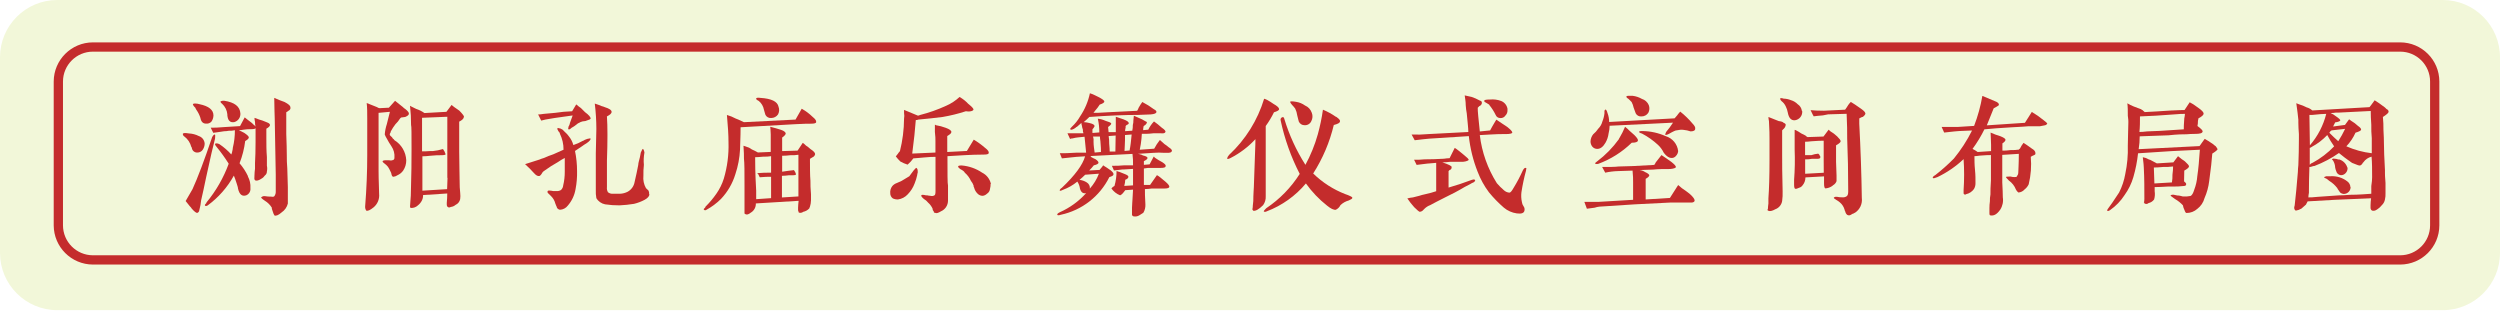
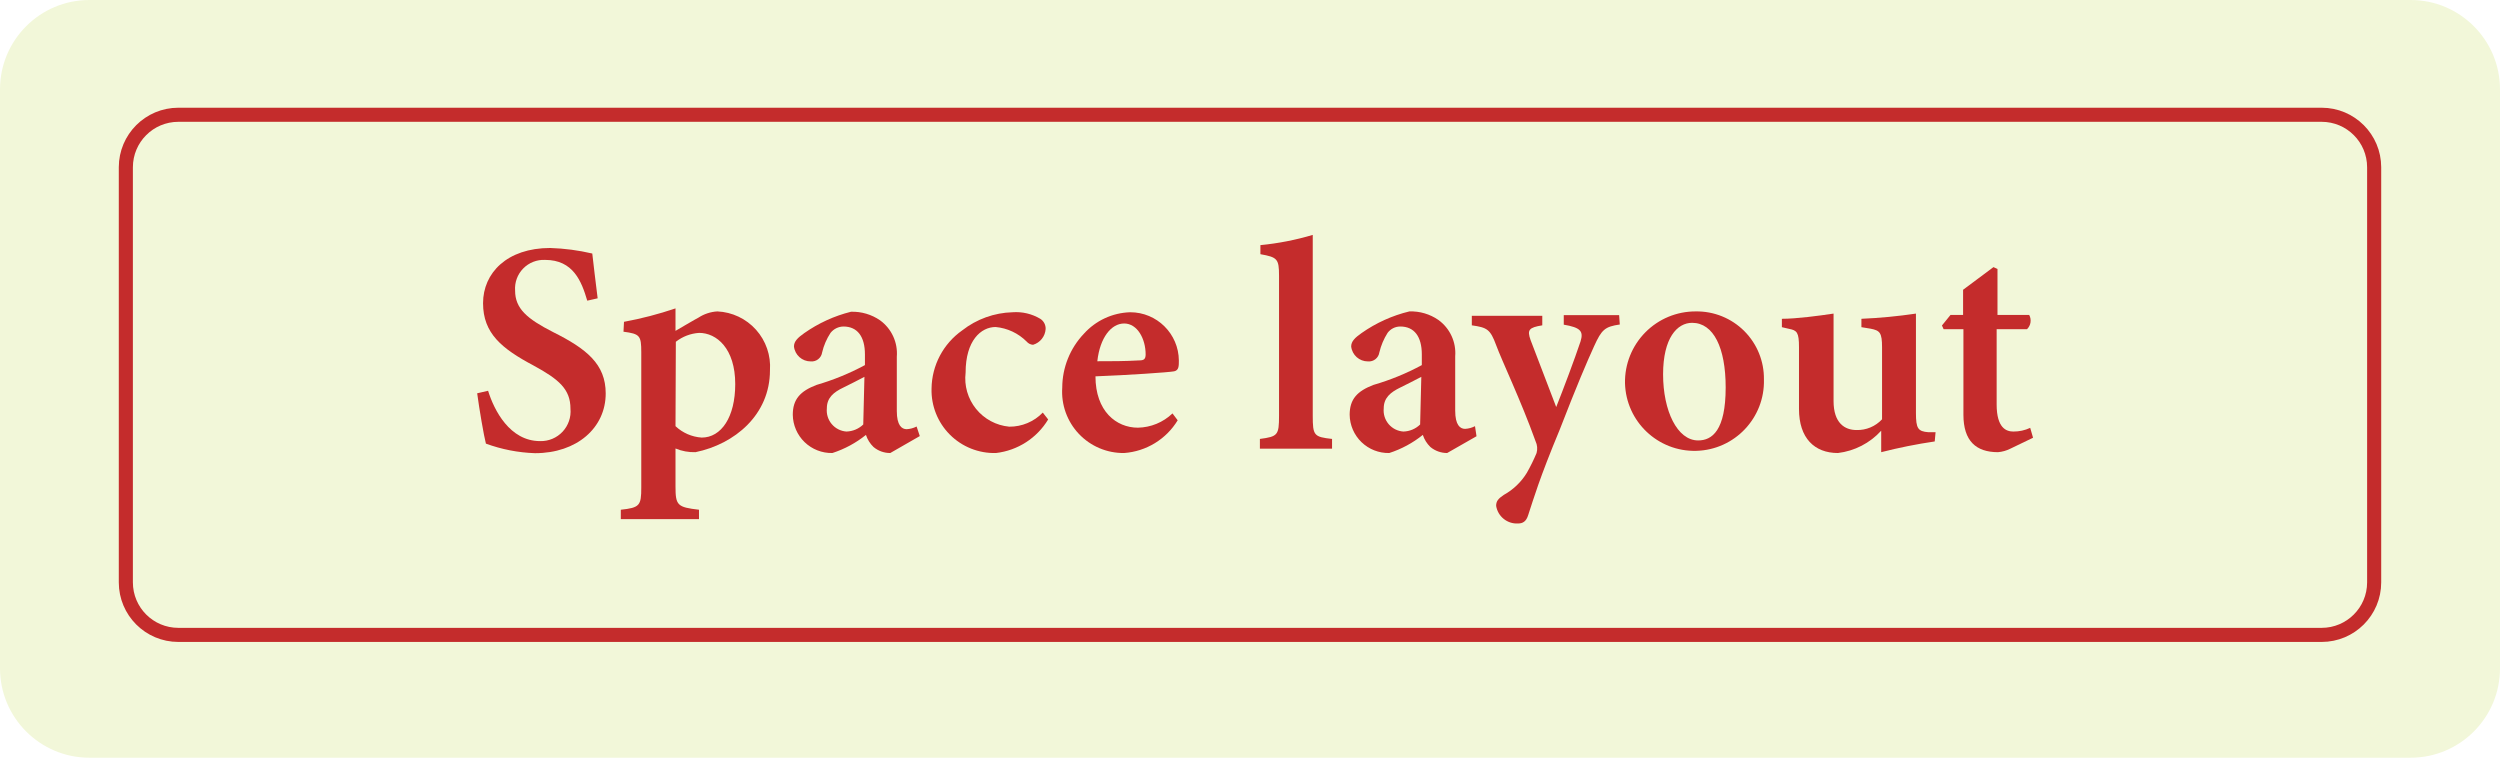
- <svg xmlns="http://www.w3.org/2000/svg" viewBox="0 0 364 45.16">
+ <svg xmlns="http://www.w3.org/2000/svg" viewBox="0 0 149 45.16">
  <defs>
-     <style>.cls-1{fill:#f2f7d9;}.cls-2{fill:#c42c2c;}</style>
+     <style>.cls-1{fill:#f2f7d9;}.cls-2{fill:none;stroke:#c42c2c;stroke-miterlimit:10;stroke-width:0.84px;}.cls-3{fill:#c42c2c;}</style>
  </defs>
  <g id="图层_2" data-name="图层 2">
    <g id="图层_1-2" data-name="图层 1">
-       <rect class="cls-1" width="364" height="45.16" rx="8.34" />
-       <path class="cls-2" d="M349.47,38.52H13.53a5.73,5.73,0,0,1-5.71-5.71V11.87a5.72,5.72,0,0,1,5.71-5.7H349.47a5.71,5.71,0,0,1,5.7,5.7V32.81A5.72,5.72,0,0,1,349.47,38.52ZM13.53,7.52a4.36,4.36,0,0,0-4.36,4.35V32.81a4.37,4.37,0,0,0,4.36,4.36H349.47a4.36,4.36,0,0,0,4.35-4.36V11.87a4.35,4.35,0,0,0-4.35-4.35Z" />
-       <path class="cls-2" d="M29.8,20.93a1.61,1.61,0,0,1-.3.9.93.93,0,0,1-.75.38.77.77,0,0,1-.82-.68.25.25,0,0,0-.08-.15,2.72,2.72,0,0,0-1-1.5.44.44,0,0,1-.23-.37c0-.15.3-.18.9-.08a3.49,3.49,0,0,1,1.43.38A1.23,1.23,0,0,1,29.8,20.93Zm1.51-.75c-.26.95-.68,2.81-1.28,5.56q-.45,2.18-.75,3.45a7.41,7.41,0,0,1-.23,1.28,1.14,1.14,0,0,0-.07.3.49.49,0,0,1-.23.22c-.15.05-.42-.15-.82-.6a1.6,1.6,0,0,0-.3-.37c-.25-.3-.45-.56-.6-.75.15-.25.47-.83,1-1.73q1.13-2.47,2.86-7.58c.14-.25.27-.38.37-.38S31.35,19.78,31.31,20.18Zm-.23-3.37a1.61,1.61,0,0,1-.3.9A.92.92,0,0,1,30,18c-.45,0-.72-.28-.82-.83A4.2,4.2,0,0,0,28.6,16a.81.81,0,0,1-.15-.3l-.22-.23a.77.77,0,0,1-.15-.3c.05-.1.27-.12.67-.07a1.14,1.14,0,0,0,.3.07C30.4,15.45,31.08,16,31.08,16.81Zm5,8.85a3.11,3.11,0,0,1,.38,1.73,1,1,0,0,1-.61,1.05c-.6.2-1-.12-1.2-1,0-.2-.12-.47-.22-.82s-.28-.8-.38-1.05a13.4,13.4,0,0,1-3.83,4.35c-.2.1-.32.1-.37,0s0-.15.15-.3a.21.21,0,0,0,.07-.15,19.26,19.26,0,0,0,3.23-5.63,23.85,23.85,0,0,0-1.72-2.4c-.26-.3-.33-.48-.23-.53s.3-.07.6.08a9.53,9.53,0,0,1,1.73,1.5,2.23,2.23,0,0,0,.15-.53,2,2,0,0,0,.07-.45,10.48,10.48,0,0,0,.3-2.55,3.37,3.37,0,0,1-.9.08,3.39,3.39,0,0,1-.67.07,3.38,3.38,0,0,0-.53.08q-.68.08-1.05.15l-.37-.75c.49,0,1.12,0,1.87-.08l2.4-.15.68-1.27.37.3.68.52.23.23a.94.94,0,0,1,.3.3,2.28,2.28,0,0,1-.08-.68,3.31,3.31,0,0,1-.08-.6.79.79,0,0,1,.23.07,6,6,0,0,0,.9.31,3,3,0,0,0,.38.15,2.81,2.81,0,0,0,.37.15c.25.1.38.22.38.37s-.18.33-.53.53V20c0,1,0,1.95.08,2.86v1.27a1.94,1.94,0,0,1,0,.83.71.71,0,0,1-.3.6,1.8,1.8,0,0,1-.45.45c.2-.15.15-.13-.15.07s-.68.3-.83.15-.08-.22-.08-.67a8.45,8.45,0,0,1,.08-1v-.82c.05-.85.08-1.88.08-3.08v-2c-.05.1-.28.15-.68.15s-.63,0-1.13.08a3.15,3.15,0,0,1-.6.07.81.81,0,0,0,.3.15l.45.23c.45.3.68.52.68.67s-.18.33-.53.53a13.31,13.31,0,0,1-.82,3.23A8.46,8.46,0,0,1,36.11,25.66ZM35,16.5a1.22,1.22,0,0,1-.9,1.28c-.6.1-.92-.22-1-1v-.15a2.38,2.38,0,0,0-.75-1.51c-.2-.15-.28-.27-.23-.37a1,1,0,0,1,.53-.08C34.16,14.9,34.93,15.5,35,16.5Zm7.28-.9a.43.43,0,0,1-.15.45s-.12.05-.22.15a1.31,1.31,0,0,0-.23.15v3.16c.05,1.3.08,2.37.08,3.23,0,.45,0,1.05.07,1.8,0,.9.08,1.8.08,2.7v2.4a2.17,2.17,0,0,1-.9,1.28q-.68.6-1.05.45a1.87,1.87,0,0,1-.23-.53l-.15-.45v-.15a3,3,0,0,0-1-1c-.45-.3-.63-.48-.53-.53s.23-.2.53-.15a4.7,4.7,0,0,0,.9.07c.3.06.47,0,.52-.15a1.07,1.07,0,0,0,.15-.6V25.44L40,17.25c0-.54-.07-1.55-.07-3a15.57,15.57,0,0,0,1.5.6C42,15.15,42.31,15.41,42.26,15.6Z" />
-       <path class="cls-2" d="M59.53,16.58c0,.15-.18.3-.53.45l-.6.08-.15.14a4.13,4.13,0,0,1-.67.83,7.23,7.23,0,0,0-.68,1.05.56.56,0,0,1-.07.23.29.29,0,0,0-.08.22c0,.1.1.23.3.38a.83.83,0,0,1,.15.22.51.51,0,0,1,.23.23,3.63,3.63,0,0,1,1.72,2.92,2.65,2.65,0,0,1-.45,1.51,2,2,0,0,1-.82.67,1.3,1.3,0,0,1-.6.23q-.22,0-.3-.45a.62.62,0,0,0-.08-.23l-.22-.45a1.82,1.82,0,0,0-.45-.6c-.35-.25-.53-.42-.53-.52s.23-.16.53-.16h.37q.45.09.45,0a.33.33,0,0,0,.38-.37A2.53,2.53,0,0,0,57,21.31a10.66,10.66,0,0,1-.68-1.13,3.29,3.29,0,0,1-.3-.6,6.36,6.36,0,0,1,.3-1.5l.45-1.8-1.65.15v8.41c0,1.5.08,2.62.08,3.37a2.26,2.26,0,0,1-.83,2q-.75.6-1.05.45a1,1,0,0,1-.15-.68q.3-3.75.3-7.43V17.33c0-.9,0-1.68-.08-2.33a3,3,0,0,0,.38.15l1.13.45a.72.72,0,0,0,.37.15l1.35-.07.9-1c.3.25.68.55,1.13.9a1.6,1.6,0,0,0,.37.3C59.4,16.18,59.58,16.43,59.53,16.58Zm8,.45c0,.25-.27.48-.67.68v4.35c0,2,.07,3.58.07,4.73,0,.2,0,.65.08,1.35A3.37,3.37,0,0,1,67,29a1.17,1.17,0,0,1-.67.83,1.26,1.26,0,0,1-.68.3q-.3.15-.45,0c-.1-.05-.15-.18-.15-.38v-.22a13.62,13.62,0,0,0,.07-1.36l-3.52.23a1.67,1.67,0,0,1-.15.75,2.08,2.08,0,0,1-.6.75,1.37,1.37,0,0,1-1,.38c-.1,0-.15-.08-.15-.23q.15-1.57.15-3.15c.05-1.5.07-3.23.07-5.18,0-2.2,0-3.38-.07-3.53a22.72,22.72,0,0,0-.15-2.78.22.22,0,0,1,.15.08l.75.37a4.45,4.45,0,0,1,1.2.6L65,16.28l.75-1a4.15,4.15,0,0,0,.37.3c.31.2.55.38.76.53C67.34,16.58,67.56,16.88,67.56,17Zm-2.4,8.86V17l-3.68.15v4.88A8.71,8.71,0,0,0,62.53,22H63a8,8,0,0,0,1.5-.3,2.41,2.41,0,0,1,.38.75c0,.11-.28.15-.68.15s-.82,0-1.57.08a10.79,10.79,0,0,1-1.13.08v5l3.6-.22C65.13,26.74,65.16,26.19,65.16,25.89Z" />
-       <path class="cls-2" d="M86,20.18c0,.15-.15.38-.6.68a7,7,0,0,0-.68.45l-1,.67a14.28,14.28,0,0,1,.3,2.93,12.26,12.26,0,0,1-.22,2.63,4.89,4.89,0,0,1-1.13,2.4,1.51,1.51,0,0,1-1.13.6.6.6,0,0,1-.45-.3A.53.53,0,0,0,81,30a3,3,0,0,0-.15-.38,2.23,2.23,0,0,0-.6-1.05l-.38-.38a.29.29,0,0,1-.15-.3c0-.09.08-.15.23-.15a3.31,3.31,0,0,1,.6.08h.52a1.07,1.07,0,0,0,.6-.15A1,1,0,0,0,82,27a8.31,8.31,0,0,0,.23-2V23q-.45.22-1,.6a18.77,18.77,0,0,0-2,1.28.85.85,0,0,0-.3.3c.1-.15.07-.1-.08.15a.85.85,0,0,1-.3.3c-.25.05-.52-.1-.82-.45a16.66,16.66,0,0,0-1.28-1.28l2.1-.67A4.89,4.89,0,0,1,79.2,23a12.08,12.08,0,0,1,1.35-.53l1.5-.67a5.16,5.16,0,0,0-.53-2.33.53.53,0,0,0-.07-.22q.08.15-.15-.15l-.15-.3q0-.23.15-.15a1.26,1.26,0,0,1,.6.22l.3.3a3.74,3.74,0,0,1,.68.75,3.37,3.37,0,0,1,.6,1.2,7.06,7.06,0,0,0,1.35-.6.81.81,0,0,0,.3-.15,2.22,2.22,0,0,1,.75-.22A.21.21,0,0,1,86,20.18ZM86,17.25c0,.11-.25.21-.6.31a.53.53,0,0,1-.22.07,1.87,1.87,0,0,0-.68.15.22.22,0,0,1-.15.08,1.51,1.51,0,0,0-.45.3,4,4,0,0,1-.68.45c-.2.2-.35.27-.45.22s0-.17,0-.37a1.64,1.64,0,0,0,.23-.6c.1-.3.22-.65.38-1.05l-2.63.37-1.35.23a5.19,5.19,0,0,0-.6.15l-.45-.9c.15,0,.42,0,.82-.08l1.65-.15a20,20,0,0,1,2.48-.23l.6-1a6.57,6.57,0,0,0,.68.53l.6.6C85.73,16.73,86,17.06,86,17.25Zm8.56,11c0,.3-.23.58-.68.83a6.42,6.42,0,0,1-1.57.6,18.17,18.17,0,0,1-2.1.22,13.14,13.14,0,0,1-2.11-.15,1.89,1.89,0,0,1-1.27-.9,5.26,5.26,0,0,1-.08-1.2V22.36l.08-3.6a30.94,30.94,0,0,0-.23-3.68,9.4,9.4,0,0,1,1,.37,2.32,2.32,0,0,1,.45.15c.65.2,1,.43,1,.68s-.23.43-.68.67q.15,2.19,0,6.46v3.83a1.19,1.19,0,0,0,.15.75,1.05,1.05,0,0,0,.75.22h1a2.66,2.66,0,0,0,1.13-.3,2,2,0,0,0,1-1.42c.2-.85.38-1.68.53-2.48a2,2,0,0,1,.07-.45,11.6,11.6,0,0,0,.3-1.35c.15-.35.25-.53.3-.53s.18.18.23.53a6.43,6.43,0,0,0-.08,1.8,11.41,11.41,0,0,0-.07,1.58,3,3,0,0,0,.37,1.8l.23.22.15.15A.94.94,0,0,1,94.51,28.29Z" />
-       <path class="cls-2" d="M118.83,17.78c0,.15-.25.23-.75.23-.35,0-1.1,0-2.25.07l-8,.45c0,1.5-.08,2.58-.08,3.23a13.4,13.4,0,0,1-.68,3.6,9.07,9.07,0,0,1-2.1,3.61,9.43,9.43,0,0,1-2.1,1.57c-.15.1-.27.1-.37,0s0-.15.15-.3a.21.21,0,0,0,.07-.15,13.13,13.13,0,0,0,1.58-1.88A8,8,0,0,0,105.39,26a16.72,16.72,0,0,0,.68-5.26c0-1.05-.08-2.37-.23-4a6.06,6.06,0,0,1,1.28.52l.38.15c.25.1.52.23.82.38l7.51-.38.9-1.58A7.44,7.44,0,0,1,118.3,17C118.71,17.33,118.88,17.58,118.83,17.78Zm-.15,4.65a.59.59,0,0,1-.22.38,4.37,4.37,0,0,0-.38.22.19.19,0,0,1-.15.08c0,1.3,0,2.38.07,3.23,0,.5,0,1.15.08,1.95v.9a3.36,3.36,0,0,1-.15.9.62.62,0,0,0-.08.23,1.6,1.6,0,0,1-.9.52.22.22,0,0,1-.15.08.53.53,0,0,1-.22.07.44.44,0,0,1-.3-.07v-.08a.59.59,0,0,1-.08-.22v-.38a10.45,10.45,0,0,1,.08-1l-6.23.38a1.47,1.47,0,0,1-.75,1.35c-.3.25-.55.32-.75.22s-.15-.1-.15-.3V27c0-2,0-3.25-.08-3.9,0-.4,0-1-.07-1.88l.67.23a.81.81,0,0,1,.3.15s.13.05.23.15a7.52,7.52,0,0,1,.9.45l1.87-.08V19.58c0-.55-.07-.92-.07-1.12.6.15,1.13.3,1.58.45s.67.37.67.52-.17.35-.52.6V22l2.25-.07.75-1.13a2.21,2.21,0,0,1,.45.38,4.5,4.5,0,0,1,.67.52C118.46,22,118.68,22.24,118.68,22.43Zm-8.41,2.78a19.28,19.28,0,0,1,2-.07v-2.4a5.55,5.55,0,0,1-1.12.07c-.55.05-.95.08-1.2.08,0,.7,0,2.32.15,4.87V29l2.17-.15V25.74c-.4,0-1,0-1.65.07l-.22-.45A.22.22,0,0,1,110.27,25.21Zm3.08-9.68a1.33,1.33,0,0,1-.07,1.13,1.19,1.19,0,0,1-1,.52.85.85,0,0,1-.83-.45l-.07-.23c-.05-.19-.1-.37-.15-.52a2.14,2.14,0,0,0-.75-1.28c-.3-.15-.43-.27-.38-.37s.25-.13.6-.08C112.32,14.35,113.2,14.78,113.35,15.53Zm2.93,7a6.19,6.19,0,0,1-1.2.07,10.2,10.2,0,0,1-1.2.08V25c.65-.1,1.22-.18,1.72-.23a1.55,1.55,0,0,1,.3.6c0,.1-.17.15-.52.15h-.53a8.31,8.31,0,0,1-1,.08v3.15l2.4-.15V22.51Z" />
-       <path class="cls-2" d="M133.62,24.91v.23a1.24,1.24,0,0,0-.08.37,6.8,6.8,0,0,1-.37,1.2,4.48,4.48,0,0,1-1,1.58,2.34,2.34,0,0,1-1.42.75,1.64,1.64,0,0,1-.75-.15.9.9,0,0,1-.38-.75,1.46,1.46,0,0,1,.3-1.05,1.58,1.58,0,0,1,.68-.45c.25-.1.47-.2.67-.3.4-.25.78-.48,1.13-.68a2.33,2.33,0,0,0,.22-.3q.3-.37.45-.6l.15-.15c.1-.15.18-.2.23-.15S133.62,24.61,133.62,24.91Zm7-8.71a24,24,0,0,1-3.37.83c-1.2.15-2.38.28-3.53.38a.86.86,0,0,1-.38.07c-.1,1.35-.27,3-.52,4.88l3.38-.15V20.56c0-.3,0-.75-.08-1.35V18.16a.21.21,0,0,1,.15.07,7.28,7.28,0,0,1,1.43.38c.55.2.82.4.82.6s-.2.35-.6.6v2.32l2.86-.15,1-1.65a11.78,11.78,0,0,1,1.65,1.2c.4.3.58.55.53.75s-.3.23-.9.23c-1.66,0-3.36.13-5.11.23,0,2.55,0,4,.08,4.27v2.18A1.69,1.69,0,0,1,137,30.77c-.4.25-.68.32-.83.22a.19.19,0,0,1-.22-.22.07.07,0,0,0-.08-.08.43.43,0,0,1-.08-.3,2.64,2.64,0,0,0-.67-.9,2.05,2.05,0,0,0-.6-.52c-.3-.25-.43-.43-.38-.53s.28-.1.68,0H135a2,2,0,0,0,.46.07.74.74,0,0,0,.6-.07q.15-.07.15-.6v-5c-.35,0-.88,0-1.58.08s-1.3.1-1.65.14a5.1,5.1,0,0,1-.83.91,5.46,5.46,0,0,1-1.05-.45,6,6,0,0,1-.67-.75s.15-.18.3-.38a2.52,2.52,0,0,1,.3-.38,20,20,0,0,0,.6-4.73,2.21,2.21,0,0,0,0-.82V16l2,.83a.43.43,0,0,0,.3-.08,22.47,22.47,0,0,0,3.83-1.35,6.92,6.92,0,0,0,1.95-1.28,5.12,5.12,0,0,1,1.27,1c.5.4.76.67.76.82S141.38,16.31,140.67,16.2Zm3.61,10.59a2.21,2.21,0,0,1-.08.67.94.94,0,0,1-.45.75,1.07,1.07,0,0,1-.6.3,1,1,0,0,1-.75-.3,1.8,1.8,0,0,1-.52-.9.43.43,0,0,1-.08-.3,2.13,2.13,0,0,0-.38-.67,3.45,3.45,0,0,0-.9-1.2c-.05-.15-.27-.33-.67-.53-.2-.15-.3-.27-.3-.37s.17-.15.52-.15A6.25,6.25,0,0,1,143,25.14,2.39,2.39,0,0,1,144.28,26.79Z" />
-       <path class="cls-2" d="M156.81,18.46c-.05,0-.12.05-.22.15a.91.91,0,0,0-.23.15c-.3.15-.47.17-.52.07s0-.12.22-.37a6.25,6.25,0,0,0,1.2-1.51,9.54,9.54,0,0,0,1.43-3.37,3.86,3.86,0,0,1,.75.3l.45.22c.6.3.9.53.9.68s-.22.3-.67.45a7.06,7.06,0,0,1-.68.9,2.15,2.15,0,0,1-.23.3c.31,0,1,0,2-.08,2.15-.1,3.6-.17,4.36-.22a2.24,2.24,0,0,0,.22-.45,8.27,8.27,0,0,1,.53-.83A11.84,11.84,0,0,1,168,15.9c.3.15.42.3.37.45s-.27.26-.82.31l-1.8.07c-2.06,0-4.43.1-7.14.3-.25.25-.52.5-.82.75a4.1,4.1,0,0,1,.9.15c.45.1.68.25.68.45a1.67,1.67,0,0,1-.31.45v.53l1-.08a8.48,8.48,0,0,0-.22-2,3.55,3.55,0,0,1,1.12.31c.5.15.78.27.83.37s-.15.33-.45.53l.07.75h1.05V17l1.13.38c.5.2.75.37.75.52s0,.13-.15.23l-.15.07-.15.15v.23a2.2,2.2,0,0,0-.08.52l1.05-.07a3.56,3.56,0,0,0,.08-.83,2.21,2.21,0,0,0,.08-.67,6.45,6.45,0,0,0,.07-.68l.68.3c.25.1.42.18.52.23a3.48,3.48,0,0,1,.38.22l.15.08c.15.05.2.12.15.22s-.1.25-.45.45a2.47,2.47,0,0,0-.08.6l.75-.07a4.59,4.59,0,0,1,.83-1.2,10.94,10.94,0,0,1,1.12.9c.45.3.63.52.53.67s-.25.2-.75.15H168c-.45.05-.78.08-1,.08h-.75a14.27,14.27,0,0,1-.15,1.5c-.05.35-.1.62-.15.82l2.1-.15a8,8,0,0,1,.83-1.27c.1.1.32.3.67.6a4.47,4.47,0,0,1,.6.45c.4.25.55.45.46.6s-.16.18-.46.22h-.67a9.3,9.3,0,0,0-1.5,0l-2.33.15a1.29,1.29,0,0,1,.38.08.89.89,0,0,1,.37.15c.45.1.68.23.68.37s-.18.3-.53.46V24l.83-.07c.2-.4.4-.78.6-1.13q.08,0,.15.15a11.21,11.21,0,0,0,1.12.68q.6.38.45.6c0,.15-.25.22-.75.22h-1.8l-.6.08v2.4h.9l1-1.43a3.39,3.39,0,0,1,.45.3l.82.68c.4.35.58.6.53.75s-.3.22-.75.22h-1.8a8.71,8.71,0,0,1-1,.08c0,.45,0,1.2.07,2.25a2.13,2.13,0,0,1-.3,1.2l-.6.38a1.12,1.12,0,0,1-.75.15.3.3,0,0,1-.3-.23V30.24c0-.5.07-.9.07-1.2l.08-1.43-1.13.08s-.15.18-.3.38-.4.37-.45.37a2.83,2.83,0,0,1-1.27-1,1.22,1.22,0,0,1,.45-.37,7.91,7.91,0,0,0,.3-2.18,2.32,2.32,0,0,0,.45.15q.6.23.75.3c.4.15.57.3.52.45s-.15.28-.45.38a4.1,4.1,0,0,1-.15.9l1.28-.08v-2.4l-1.28.08h-.22l-1.28.15-.3-.68c.6,0,1.2,0,1.8-.07h1.28a10.94,10.94,0,0,0-.08-1.66l-6.15.31q.08,0,.15.15a4.11,4.11,0,0,0,.6.3c.3.2.45.37.45.52s-.22.28-.68.38a7.33,7.33,0,0,1-.67.75l1.5-.08c.05-.05.18-.2.38-.45l.15-.22a.83.83,0,0,0,.22.15q.15.07.9.6c.3.25.43.45.38.6s-.15.22-.6.37a10.31,10.31,0,0,1-7.06,5.48c-.3.1-.48.1-.52,0s.07-.22.37-.37a11.32,11.32,0,0,0,3.83-2.78c-.45.1-.75-.12-.9-.68a2.32,2.32,0,0,0-.38-1,7.19,7.19,0,0,1-2.1,1.2,1.15,1.15,0,0,1-.45.15q-.07-.22.3-.45,2.85-2.7,3.38-4.58l-1.28.08-2.1.22-.3-.75c.55,0,1.35,0,2.4-.08h1.43c-.05-.5-.13-1.27-.23-2.32L157,20a5.09,5.09,0,0,0-.83.15.81.81,0,0,0-.37.08l-.38-.83h2.33a1,1,0,0,1-.08-.52,2.49,2.49,0,0,1-.15-.6,1.23,1.23,0,0,1-.07-.38ZM160,25.29l-2,.15c-.25.25-.52.5-.82.75a2.4,2.4,0,0,1,1.05.37.91.91,0,0,1,.45.9A6.92,6.92,0,0,0,160,25.29Zm.3-3.16c0-.25,0-.77-.08-1.57a4.41,4.41,0,0,1-.07-.68h-1a1.86,1.86,0,0,1,.07.75c0,.6.1,1.13.16,1.58Zm2.17-2.4-1.05.08a6.06,6.06,0,0,1,.08,1.12c.05.5.07.88.07,1.13h.83C162.42,21.11,162.44,20.33,162.44,19.73Zm2.33-.15-1,.08v.75c0,.65-.07,1.17-.07,1.57l.75-.07a2,2,0,0,1,.07-.45C164.59,21.26,164.67,20.63,164.77,19.58Z" />
-       <path class="cls-2" d="M186.24,15.9q0,.22-.75.45a13.46,13.46,0,0,1-1.2,2V28.59a2,2,0,0,1-.38,1.28c-.6.6-1.08.87-1.42.82a.65.65,0,0,1-.15-.22s.07-.18.07-.53a7.9,7.9,0,0,0,.08-1.35c0-.55.07-1,.07-1.35l.15-4.28c0-.6.08-1.5.08-2.7A12.89,12.89,0,0,1,179.18,23c-.3.16-.47.18-.52.08a1.21,1.21,0,0,1,.3-.53,18.49,18.49,0,0,0,5.1-8.18,3.64,3.64,0,0,1,.9.45,3.39,3.39,0,0,0,.45.3C186,15.45,186.24,15.7,186.24,15.9ZM196.9,28.82c0,.1-.18.22-.53.37a2.8,2.8,0,0,0-1.2.68,1.45,1.45,0,0,1-.67.67c-.3.05-.73-.15-1.28-.6a15.79,15.79,0,0,1-3.08-3.23,13.86,13.86,0,0,1-5.7,4.06q-.3.15-.45,0c0-.05.12-.2.37-.45a16.91,16.91,0,0,0,4.88-5,31.08,31.08,0,0,1-2.78-7.8.37.37,0,0,1,.23-.45c.15-.05.25,0,.3.22A27,27,0,0,0,190.07,24a21.49,21.49,0,0,0,1.8-4.43,28.28,28.28,0,0,0,.75-3.6A10.31,10.31,0,0,1,194.5,17a.25.25,0,0,1,.15.08q.53.38.45.6c0,.2-.3.37-.9.52a23.09,23.09,0,0,1-3,7.06,13.87,13.87,0,0,0,4.66,3,5.82,5.82,0,0,1,.75.3C196.8,28.64,196.9,28.72,196.9,28.82ZM191,16.43a1.44,1.44,0,0,1-.07,1.2,1,1,0,0,1-1,.6.9.9,0,0,1-.82-.52,1.33,1.33,0,0,0-.08-.3,4.7,4.7,0,0,0-.15-.6,3.23,3.23,0,0,0-.3-1,5,5,0,0,0-.45-.53,1.51,1.51,0,0,1-.3-.45q.08-.15.9,0a3,3,0,0,1,1.28.53A1.76,1.76,0,0,1,191,16.43Z" />
-       <path class="cls-2" d="M214.76,26.26c.1,0,0,.15-.22.3a1.74,1.74,0,0,0-.45.23c-.6.3-1.1.57-1.5.82s-1.08.58-2.18,1.13c-.9.45-1.63.83-2.18,1.13a2.33,2.33,0,0,0-.82.52l-.3.3a.74.74,0,0,1-.38.15c-.1,0-.37-.22-.82-.67a11.12,11.12,0,0,1-1-1.28,4.91,4.91,0,0,1,.82-.15c.35-.1.66-.17.91-.23a6.63,6.63,0,0,1,.82-.22q1-.22,1.65-.45V23.71q-1.27.08-2.85.3l-.37-.75h.67c.55-.05,1-.07,1.28-.07s1.25,0,2.4-.08a6.31,6.31,0,0,1,.82-.08l.75-1.5a.91.91,0,0,0,.23.15c.15.1.53.4,1.13.9.45.36.67.58.67.68s-.32.25-.82.3h-1.88a9.23,9.23,0,0,1-1.13.08c.9.3,1.35.52,1.35.67s0,.23-.15.38l-.15.07-.15.15v2.4c1.06-.3,2.18-.67,3.38-1.12C214.61,26.09,214.76,26.11,214.76,26.26Zm7.43-1.42a28.44,28.44,0,0,0-.67,3.15,4.18,4.18,0,0,0,.07,1.43,1.3,1.3,0,0,0,.23.6.76.76,0,0,1,.15.6c-.05.4-.43.55-1.13.45a3.74,3.74,0,0,1-1.87-.83A18.15,18.15,0,0,1,216.79,28a12.26,12.26,0,0,1-1.65-3,20,20,0,0,1-1.28-5.18l-5.78.37-.82.08-1.28.15-.45-.83a19.45,19.45,0,0,0,2.48-.07l5.78-.3c0-.6-.13-1.5-.23-2.71a9,9,0,0,1-.15-1.2c0-.55-.1-1-.15-1.42l1,.22.6.23.3.15.3.15q.3.07.3.3c0,.1,0,.22-.15.37a.7.7,0,0,1-.23.15l-.22.23c0,.2,0,.6.07,1.2.1.9.18,1.65.23,2.25l1.5-.15c.15-.3.45-.82.9-1.57l.9.6.68.45c.5.4.75.67.75.82s-.35.23-.9.23c-.7,0-1.5,0-2.41.07l-1.42.08a16.87,16.87,0,0,0,2.48,7,8.83,8.83,0,0,0,1,1,1.31,1.31,0,0,0,.83.38c.15,0,.35-.23.6-.68a22.41,22.41,0,0,0,1.35-2.55c.15-.3.3-.42.45-.37S222.19,24.59,222.19,24.84Zm-2.7-9v.22a1,1,0,0,1-.3.76.8.8,0,0,1-.75.37.71.71,0,0,1-.67-.45,7.34,7.34,0,0,0-.91-1.43q0-.08-.15-.15a3.5,3.5,0,0,0-.37-.22c-.2-.1-.28-.2-.23-.3s.28-.15.83-.15a3.58,3.58,0,0,1,1.65.22A1.51,1.51,0,0,1,219.49,15.83Z" />
-       <path class="cls-2" d="M246.74,29.19c0,.15-.12.25-.37.3h-3.16q-5.25.23-10.36.6a3.36,3.36,0,0,0-.67.15c-.45.05-.83.1-1.13.15l-.37-1h2.1l5-.3V26.56c0-.45,0-1-.08-1.72l-2.1.07a10,10,0,0,0-1.88.23l-.45-.83c1.06,0,1.86,0,2.41-.07,1,0,2.72-.08,5.18-.23a1.71,1.71,0,0,0,.22-.37c.3-.4.58-.75.83-1.06l.67.45.75.53c.45.35.68.6.68.75s-.33.25-.83.3c-.9,0-1.72,0-2.47.08l-2,.07a1.8,1.8,0,0,1,.83.3q.52.23.6.45c0,.15-.18.33-.53.53v3l3.53-.22,1.2-1.88c.1.1.28.25.53.45.45.3.82.57,1.13.82C246.52,28.66,246.74,29,246.74,29.19Zm.08-10.43c0,.25-.28.37-.68.37a4.21,4.21,0,0,0-1-.22,2,2,0,0,0-.9.07c.3-.1.27-.1-.08,0-.1-.05-.5.13-1.2.53-.3.15-.47.17-.52.07l.15-.37a12,12,0,0,0,1-1.35l-9.23.45a4.61,4.61,0,0,1-.15,1.12,3.59,3.59,0,0,1-.45,1.35q-.52.9-1.2.9a.92.92,0,0,1-.75-.37,1.22,1.22,0,0,1-.23-.75,1.81,1.81,0,0,1,.38-1,3.89,3.89,0,0,0,.75-.83,2.23,2.23,0,0,0,.6-1.05,4.22,4.22,0,0,0,.3-1.2v-.38l.07-.07a.07.07,0,0,1,.08-.08c.1,0,.2.18.3.53a3.59,3.59,0,0,1,.23,1.28l9.53-.53.52-.6c-.2.2-.1.08.3-.38A12.39,12.39,0,0,1,246.44,18C246.74,18.31,246.87,18.56,246.82,18.76Zm-8.34,1.72q-.07.3-.9.3a13.88,13.88,0,0,1-4.88,3.08c-.3.05-.45,0-.45-.07s.1-.15.3-.3a15.09,15.09,0,0,0,3.16-3.23.21.21,0,0,1,.07-.15,12.56,12.56,0,0,0,.83-1.65,5.29,5.29,0,0,1,.67.6c.3.25.53.45.68.6C238.36,20.06,238.53,20.33,238.48,20.48Zm1.58-5.18a1.33,1.33,0,0,1-.07,1.13,1.16,1.16,0,0,1-1,.52.83.83,0,0,1-.83-.45c-.05-.15-.15-.42-.3-.82a3,3,0,0,0-.3-.83l-.45-.45c-.25-.15-.35-.27-.3-.37s.3-.08.9-.08a3.59,3.59,0,0,1,1.35.45A1.6,1.6,0,0,1,240.06,15.3ZM244.34,22a1.14,1.14,0,0,1-.3.68.86.86,0,0,1-.45.3q-.68.15-1.35-.75a3.85,3.85,0,0,0-.83-1.13,10.92,10.92,0,0,0-2.33-1.65,1,1,0,0,1-.45-.22q0-.15.45-.15a8.6,8.6,0,0,1,3.46.75A2.57,2.57,0,0,1,244.34,22Z" />
-       <path class="cls-2" d="M260,18.16a.9.9,0,0,1-.22.52l-.3.3v3.53c0,1.15,0,2.93.07,5.33a8.18,8.18,0,0,1-.07,1.43,1.54,1.54,0,0,1-1,1.2c-.45.25-.78.32-1,.22s-.12-.15-.07-.3a5.82,5.82,0,0,1,.07-.75v-.75c.1-1.35.16-3.2.16-5.56V20.26c0-.5,0-1.38-.08-2.63a3.31,3.31,0,0,1-.08-.6l1.13.45a3,3,0,0,1,.38.15c.4.05.62.13.67.23Q260,18,260,18.16Zm2.4-2a1.23,1.23,0,0,1-1.05,1.35c-.55.05-.9-.32-1.05-1.13a3.18,3.18,0,0,0-.3-.9,2,2,0,0,0-.6-.75.59.59,0,0,1-.22-.37c.05-.1.22-.1.52,0a3,3,0,0,1,1.05.22,2.27,2.27,0,0,1,1,.6A1.34,1.34,0,0,1,262.35,16.13ZM268,20.56c0,.15-.22.35-.67.6v2.4l.07,2v.82a1.12,1.12,0,0,1-.52.6l-.08.08a2,2,0,0,1-1,.37c-.15,0-.22-.25-.22-.75v-1l-2.71.15a1.79,1.79,0,0,1-.45,1.2.86.86,0,0,1-.45.3q-.45.22-.6.15t-.15-.6v-.68a38.12,38.12,0,0,0,.08-4.43V18.91a.53.53,0,0,1,.22.07,7.34,7.34,0,0,1,.75.45l.6.3a1.2,1.2,0,0,0,.3.23l2.33-.08.75-1,.23.22a5.36,5.36,0,0,1,1,.75C267.81,20.18,268,20.41,268,20.56Zm-2.47,2.93v-3c-.3,0-.9,0-1.8.08a8,8,0,0,1-.91.07v1.95h.91a4.53,4.53,0,0,1,1-.22.49.49,0,0,1,.23.3l.07.08c0,.1,0,.17,0,.22s-.12.15-.37.15h-.83a3.85,3.85,0,0,1-1,.08v2.1l2.71-.15Zm6.08-7c0,.16-.13.33-.38.53-.15,0-.32.13-.52.22V18q.3,5.77.37,10.81a2.24,2.24,0,0,1-1,2.17.21.21,0,0,0-.15.08,1.34,1.34,0,0,0-.45.22.5.5,0,0,1-.53,0s-.13-.1-.23-.3a.53.53,0,0,0-.07-.22.62.62,0,0,1-.08-.23,2.13,2.13,0,0,0-.67-1.05,3,3,0,0,0-.53-.37c-.25-.15-.37-.25-.37-.3s.15-.2.45-.16a3.19,3.19,0,0,0,.75.08,1,1,0,0,0,.67-.15c.15-.1.23-.33.23-.68,0-2.8-.05-5.37-.15-7.73,0-.9,0-2.1-.08-3.6l-2.7.08q-.07,0-.75.15c-.65.05-1.1.1-1.35.14a.23.23,0,0,0-.08-.14c-.14-.31-.27-.56-.37-.76.55.05,1.2.08,1.95.08l3.08-.15a7.26,7.26,0,0,0,.45-.68,3.35,3.35,0,0,1,.38-.45c.34.2.84.53,1.5,1C271.39,16.13,271.59,16.35,271.59,16.5Z" />
-       <path class="cls-2" d="M297.93,18.16c0,.05-.3.12-.9.22h-1.65q-.75.07-2.4.15-2.62.15-4.05.3a18.88,18.88,0,0,1-1.73,2.85,4.94,4.94,0,0,1,.75.45L289.9,22v-.9c0-.75-.07-1.35-.07-1.8a9.86,9.86,0,0,0,1.42.53c.5.2.75.37.75.52s-.15.33-.45.53v1.05c.3,0,.7,0,1.21-.08a6.19,6.19,0,0,0,1.2-.07q0-.07.15-.15a3.78,3.78,0,0,1,.52-.83c.25.15.65.43,1.2.83.35.2.53.42.53.67s-.08.21-.23.3a2.4,2.4,0,0,0-.45.23,12.17,12.17,0,0,1-.3,4,2,2,0,0,1-.6.75,1.3,1.3,0,0,1-.9.45,1.12,1.12,0,0,1-.37-.45,2.85,2.85,0,0,0-1-1.28c-.3-.3-.45-.47-.45-.52s.22-.08.68-.08a1.62,1.62,0,0,0,.52.08c.25,0,.38,0,.38-.08s.22-.22.22-.52.08-1.28.08-2.78l-2.41.15v4c.05,1,.08,1.68.08,2.18a2.55,2.55,0,0,1-.38,1.8c-.45.65-.92.93-1.42.83q-.15,0-.15-.3v-.75a7,7,0,0,1,.07-1,4.51,4.51,0,0,1,.08-1c0-.49,0-1.17.07-2V22.58c-.25,0-.8,0-1.65.08a6.38,6.38,0,0,1-.75.08c0,.55,0,1.22.08,2s.07,1.4.07,1.95a1.59,1.59,0,0,1-.22.83,1.9,1.9,0,0,1-1.13.75.31.31,0,0,1-.22.07l-.08-.07c-.05,0-.08-.05-.08-.15v-.45a33.55,33.55,0,0,0,0-4.5,14.91,14.91,0,0,1-3.82,2.62q-.6.23-.6.15l-.08-.07c0-.1.12-.23.38-.38a27.51,27.51,0,0,0,2.7-2.4A21.82,21.82,0,0,0,287.13,19l-1.88.08c-.15,0-.88.07-2.18.22l-.37-.82h2.4l2.33-.15a22.79,22.79,0,0,0,1.2-4.36.59.59,0,0,1,.22.08c.25.1.78.32,1.58.67q.68.23.6.6s-.25.2-.75.45c-.3.75-.65,1.58-1,2.48l5.55-.37,1-1.58a13.27,13.27,0,0,1,1.72,1.2c.35.25.53.43.53.53Z" />
-       <path class="cls-2" d="M322.11,22.36c-.06.9-.21,2.23-.45,4a8.71,8.71,0,0,1-.68,2.48,2.9,2.9,0,0,1-1.05,1.57,2.33,2.33,0,0,1-1.58.6q-.15,0-.3-.45a2.35,2.35,0,0,1-.22-.67,4.83,4.83,0,0,0-1.13-.9c-.45-.31-.67-.48-.67-.53s.3-.18.6-.08l.37.08c.35,0,.63.1.83.15a4.19,4.19,0,0,0,1.12-.08c.2-.1.38-.39.53-.9a7.07,7.07,0,0,0,.45-2c.15-1,.27-2.28.37-3.83q-3.82.15-9,.52a20,20,0,0,1-.68,3.46,8.53,8.53,0,0,1-1.28,2.62,7.85,7.85,0,0,1-2.1,2.18c-.2.15-.35.18-.45.08a.77.77,0,0,1,.15-.3l.6-.83c.5-.75.83-1.25,1-1.5a9.51,9.51,0,0,0,.9-2.7,17.31,17.31,0,0,0,.37-4.13c0-1.3.08-2.45.08-3.45,0-.1,0-.4-.08-.9,0-.71,0-1.31-.07-1.81a7.15,7.15,0,0,0,.9.45l1,.38a.21.21,0,0,1,.15.07.22.22,0,0,0,.15.08l.15.15q.15.07.15.15c1-.05,2.27-.12,3.83-.23,1-.05,1.67-.07,2-.07l.75-1.13.53.3c.3.2.55.38.75.53.5.35.75.63.75.82s-.25.43-.75.68l-.08.38a3.18,3.18,0,0,1-.07.75c.55.4.8.67.75.82s-.15.25-.6.3-.88,0-1.73.08c-.45,0-1.32,0-2.63.15q-2.55.07-4.2.15a11.33,11.33,0,0,1-.15,1.87l8.86-.45.75-1.05.52.3.68.45a2.52,2.52,0,0,0,.38.3l.07.08a.83.83,0,0,1,.15.22l.08.15C322.86,21.83,322.6,22.06,322.11,22.36Zm-4-5.78c-.3,0-.83,0-1.58.08-1.95.15-3.6.25-4.95.29,0,.81,0,1.56-.08,2.26.2,0,.58,0,1.13-.08.7,0,2.47-.1,5.33-.3,0-.25,0-.77.07-1.58A4.63,4.63,0,0,0,318.13,16.58Zm.6,7.66c0,.15-.23.35-.68.6L318,26.41q.38.3.3.45c0,.15-.15.23-.45.23a10.82,10.82,0,0,1-1.43.07h-.75c-.8.05-1.45.08-1.95.08v.6a2.78,2.78,0,0,1-.08,1.2,1.36,1.36,0,0,1-.82.53.44.44,0,0,1-.53.07s-.07,0-.07-.07l-.08-.15c.05,0,.08-.15.08-.45,0-1.51,0-3-.08-4.51,0-.25-.05-.77-.15-1.57a2.37,2.37,0,0,1,.83.3.53.53,0,0,0,.22.07c.3.15.63.33,1,.53l2.4-.15.68-.9c.35.29.67.55,1,.75C318.5,23.84,318.73,24.09,318.73,24.24Zm-2.33,0a9,9,0,0,1-1.43.07c-.55.05-1,.08-1.35.08l.08,2.32,2.55-.15a5.33,5.33,0,0,0,.08-1.12C316.38,24.94,316.4,24.54,316.4,24.24Z" />
-       <path class="cls-2" d="M347.78,16.28c0,.15-.28.4-.83.75a16.55,16.55,0,0,1,.08,1.88c.05.85.07,1.5.07,1.95q0,1.28.15,3.9v.38c0,.15,0,.65.08,1.5v1.5a3.37,3.37,0,0,1-.08.9,1.52,1.52,0,0,1-.45.83,3,3,0,0,1-.75.67.22.22,0,0,0-.15.08.82.82,0,0,1-.37.07c-.2,0-.33-.12-.38-.37v-.45a9.55,9.55,0,0,1,.08-1q-5.94.22-9.24.45l-.15.3a.21.21,0,0,0-.07.15c-.15.15-.38.35-.68.6a2.35,2.35,0,0,1-.82.3.44.44,0,0,1-.23-.37v-.15a1.29,1.29,0,0,0,.08-.38c.05-.35.12-1.05.22-2.1s.18-2,.23-2.63a9.89,9.89,0,0,1,.07-1c.05-1.25.08-2.52.08-3.83v-.67c-.05-.65-.08-1.2-.08-1.65v-.45c-.05-.55-.15-1.36-.3-2.41a3,3,0,0,0,.38.15,5.65,5.65,0,0,1,1.12.45,2,2,0,0,1,.83.45L345,15.6q.08-.07.75-1l.68.45.82.6.23.23.15.07s0,.08.07.08A.43.43,0,0,1,347.78,16.28Zm-2.4,9.53c0-1.1,0-2.1-.08-3a2.06,2.06,0,0,0-1.2.83l-.08.07a.69.69,0,0,1-.37.38c-.1.05-.43-.05-1-.3a.81.81,0,0,1-.3-.15c-.65-.45-1.25-.9-1.8-1.36A16.59,16.59,0,0,1,337,24.16a1.24,1.24,0,0,0-.37.08.86.86,0,0,1-.38.07c-.05,1.4-.07,2.53-.07,3.38v.38a3.47,3.47,0,0,0-.08.67c.25,0,.7,0,1.35-.08l3.16-.22c.25,0,.77,0,1.57-.08,1.25,0,2.28-.1,3.08-.15V27.09C345.35,26.54,345.38,26.11,345.38,25.81Zm-6.68-9.23c-.41,0-1.08.05-2,.15h-.45l.07,4.5v-.07A11.14,11.14,0,0,0,338.7,16.58Zm-2,7.13a12.75,12.75,0,0,0,3.15-2.4,14.37,14.37,0,0,1-1-1.65,8.74,8.74,0,0,1-2.25,1.72.64.64,0,0,1-.3.15V24A.73.73,0,0,1,336.67,23.71Zm5.55,3.53a1,1,0,0,1-1,1,.93.93,0,0,1-.53-.22c-.15-.2-.27-.38-.37-.53a.22.22,0,0,0-.08-.15,4.3,4.3,0,0,0-1.12-1,3.15,3.15,0,0,0-.38-.3c-.25-.1-.38-.18-.38-.23s.05-.07.15-.07a.23.23,0,0,1,.16-.08h.67a3.59,3.59,0,0,1,2.4.75A1.08,1.08,0,0,1,342.22,27.24Zm-3.07-7.88c.45.45.87.85,1.27,1.2a15.27,15.27,0,0,0,1-1.8l-1.95.22A.69.69,0,0,0,339.15,19.36Zm2.47,1.95a12.61,12.61,0,0,0,3.68,1V20.11a16.83,16.83,0,0,1-.07-1.95c-.06-.8-.08-1.45-.08-2l-4.58.23h-.45a6,6,0,0,1-.82.07,2.92,2.92,0,0,1,.75.45c.45.3.67.51.67.61s-.3.25-.75.3l-.3.6,1.73-.23.6-.82a2.33,2.33,0,0,0,.3.22,5.45,5.45,0,0,1,1,.75c.3.2.45.38.45.53s-.32.3-.82.45A6.92,6.92,0,0,1,341.62,21.31Zm.15,3.08a1,1,0,0,1-.22.75.92.92,0,0,1-.75.37.78.78,0,0,1-.68-.6,2.26,2.26,0,0,1-.15-.52,2.06,2.06,0,0,0-.3-1c-.15-.15-.2-.22-.15-.22s.08-.08.23-.08a2.47,2.47,0,0,1,.75.15q-.08-.07.15,0A1.8,1.8,0,0,1,341.77,24.39Z" />
+       <rect class="cls-1" width="149" height="45.16" rx="5.33" />
+       <rect class="cls-2" x="7.5" y="6.84" width="134" height="31" rx="3.13" />
+       <path class="cls-3" d="M35,17.92c-.34-1.16-.84-2.43-2.51-2.43a1.71,1.71,0,0,0-1.79,1.83c0,1.07.71,1.68,2.26,2.47,2,1,3.14,1.91,3.14,3.66,0,2.05-1.72,3.56-4.21,3.56a9.41,9.41,0,0,1-2.93-.57c-.12-.45-.4-2.09-.52-3l.65-.15c.36,1.16,1.29,3,3.1,3A1.77,1.77,0,0,0,34,24.36c0-1.16-.68-1.75-2.21-2.58-1.88-1-3-1.91-3-3.71s1.43-3.29,4-3.29a12.73,12.73,0,0,1,2.51.33c.07.66.18,1.52.32,2.67Z" />
+       <path class="cls-3" d="M37.19,19.18a21.84,21.84,0,0,0,3.07-.8v1.34s1.31-.77,1.37-.79a2.31,2.31,0,0,1,1.12-.37,3.29,3.29,0,0,1,3.14,3.51c0,2.66-2.11,4.4-4.44,4.88a2.87,2.87,0,0,1-1.19-.22V29c0,1.12.11,1.23,1.4,1.38v.56H37v-.56c1.13-.12,1.22-.25,1.22-1.32V21c0-1-.08-1.1-1.06-1.23Zm3.07,6.22a2.52,2.52,0,0,0,1.56.68c1.17,0,2-1.22,2-3.19,0-2.12-1.11-3.05-2.15-3.05a2.5,2.5,0,0,0-1.39.53Z" />
+       <path class="cls-3" d="M53.06,27a1.54,1.54,0,0,1-1-.36,1.76,1.76,0,0,1-.45-.72,6.24,6.24,0,0,1-2,1.08,2.31,2.31,0,0,1-2.36-2.28c0-.93.45-1.41,1.42-1.78a14.84,14.84,0,0,0,2.88-1.18v-.64c0-1.06-.45-1.66-1.28-1.66a1,1,0,0,0-.77.38A3.61,3.61,0,0,0,49,21a.63.63,0,0,1-.68.54,1,1,0,0,1-1-.89c0-.3.22-.52.62-.8a8.37,8.37,0,0,1,2.78-1.27,2.9,2.9,0,0,1,1.73.51,2.44,2.44,0,0,1,1,2.17v3.24c0,.85.29,1.08.59,1.08a1.49,1.49,0,0,0,.59-.16l.19.57Zm-1.54-4.54c-.35.19-.86.44-1.24.63-.61.29-1,.62-1,1.25a1.26,1.26,0,0,0,1.17,1.38,1.51,1.51,0,0,0,1-.42Z" />
+       <path class="cls-3" d="M62.47,25A4.19,4.19,0,0,1,59.36,27a3.74,3.74,0,0,1-3.84-3.84,4.3,4.3,0,0,1,1.83-3.47,5.09,5.09,0,0,1,3-1.08A2.82,2.82,0,0,1,62,19a.69.69,0,0,1,.32.61,1.05,1.05,0,0,1-.75.94.54.54,0,0,1-.38-.19,3,3,0,0,0-1.85-.87c-.87,0-1.79.8-1.79,2.72a2.89,2.89,0,0,0,2.6,3.22,2.75,2.75,0,0,0,2-.84Z" />
+       <path class="cls-3" d="M70.19,25.05A4.08,4.08,0,0,1,67,27a3.65,3.65,0,0,1-3.69-3.9,4.68,4.68,0,0,1,1.29-3.21,3.87,3.87,0,0,1,2.76-1.28,2.9,2.9,0,0,1,2.9,2.88c0,.33,0,.58-.28.64s-2.8.23-4.69.3c0,2.08,1.24,3.06,2.53,3.06a3.06,3.06,0,0,0,2.06-.85ZM67,19.28c-.76,0-1.44.82-1.6,2.25.83,0,1.63,0,2.5-.05.27,0,.38-.07.38-.36C68.28,20.2,67.79,19.28,67,19.28Z" />
+       <path class="cls-3" d="M75.09,26.74v-.58c1.07-.14,1.14-.23,1.14-1.38V16.43c0-1-.1-1.1-1.11-1.28v-.54A16.56,16.56,0,0,0,78.24,14V24.78c0,1.18.07,1.26,1.15,1.38v.58Z" />
+       <path class="cls-3" d="M86.25,27a1.56,1.56,0,0,1-1-.36,1.76,1.76,0,0,1-.45-.72,6.24,6.24,0,0,1-2,1.08,2.31,2.31,0,0,1-2.36-2.28c0-.93.45-1.41,1.42-1.78a14.57,14.57,0,0,0,2.88-1.18v-.64c0-1.06-.45-1.66-1.28-1.66a.94.94,0,0,0-.76.38A3.82,3.82,0,0,0,82.21,21a.63.63,0,0,1-.68.54,1,1,0,0,1-1-.89c0-.3.22-.52.62-.8A8.37,8.37,0,0,1,84,18.56a2.87,2.87,0,0,1,1.73.51,2.44,2.44,0,0,1,1,2.17v3.24c0,.85.29,1.08.59,1.08a1.45,1.45,0,0,0,.59-.16L88,26Zm-1.54-4.54c-.35.19-.86.44-1.24.63-.6.29-1,.62-1,1.25a1.26,1.26,0,0,0,1.17,1.38,1.49,1.49,0,0,0,1-.42Z" />
+       <path class="cls-3" d="M96.54,19.34c-.89.13-1.08.3-1.53,1.29s-1,2.27-2.06,5c-1.21,2.91-1.54,4.07-1.87,5.07-.12.39-.33.5-.61.5a1.25,1.25,0,0,1-1.3-1.05c0-.27.11-.42.45-.65A3.72,3.72,0,0,0,91,28.18,10.74,10.74,0,0,0,91.58,27a1,1,0,0,0-.06-.7c-.86-2.4-2-4.78-2.35-5.73s-.54-1.05-1.45-1.18v-.57h4.2v.57c-.8.13-.91.27-.7.87l1.53,4c.43-1.08,1.1-2.86,1.45-3.91.19-.61,0-.83-1-1v-.57h3.3Z" />
+       <path class="cls-3" d="M101.07,18.56a4,4,0,0,1,4.06,4.06,4.14,4.14,0,1,1-8.28.22A4.2,4.2,0,0,1,101.07,18.56Zm-.22.68c-.89,0-1.73.9-1.73,3.07s.84,3.94,2.09,3.94c.83,0,1.64-.59,1.64-3.16C102.85,20.73,102.13,19.24,100.85,19.24Z" />
+       <path class="cls-3" d="M115.31,26.31a31.59,31.59,0,0,0-3.19.64V25.67A4.16,4.16,0,0,1,109.54,27c-1.4,0-2.32-.89-2.32-2.62V20.69c0-.88-.12-1-.59-1.09l-.43-.1V19c.87,0,2.21-.18,3.08-.31,0,.69,0,1.6,0,2.69V23.9c0,1.32.67,1.73,1.37,1.73a2,2,0,0,0,1.52-.64V20.7c0-.88-.13-1-.68-1.11l-.55-.09V19a31.31,31.31,0,0,0,3.25-.31v5.92c0,.93.12,1.1.74,1.15l.43,0Z" />
+       <path class="cls-3" d="M119.82,26.74a2,2,0,0,1-.74.21c-1.3,0-2.06-.66-2.06-2.23v-5.1h-1.18l-.1-.22.51-.63H117v-1.5c.52-.4,1.28-.94,1.81-1.35l.24.11c0,.58,0,1.56,0,2.74h1.89a.71.71,0,0,1-.13.85H119V24.1c0,1.42.58,1.62,1,1.62a2.32,2.32,0,0,0,1-.22l.17.59Z" />
    </g>
  </g>
</svg>
